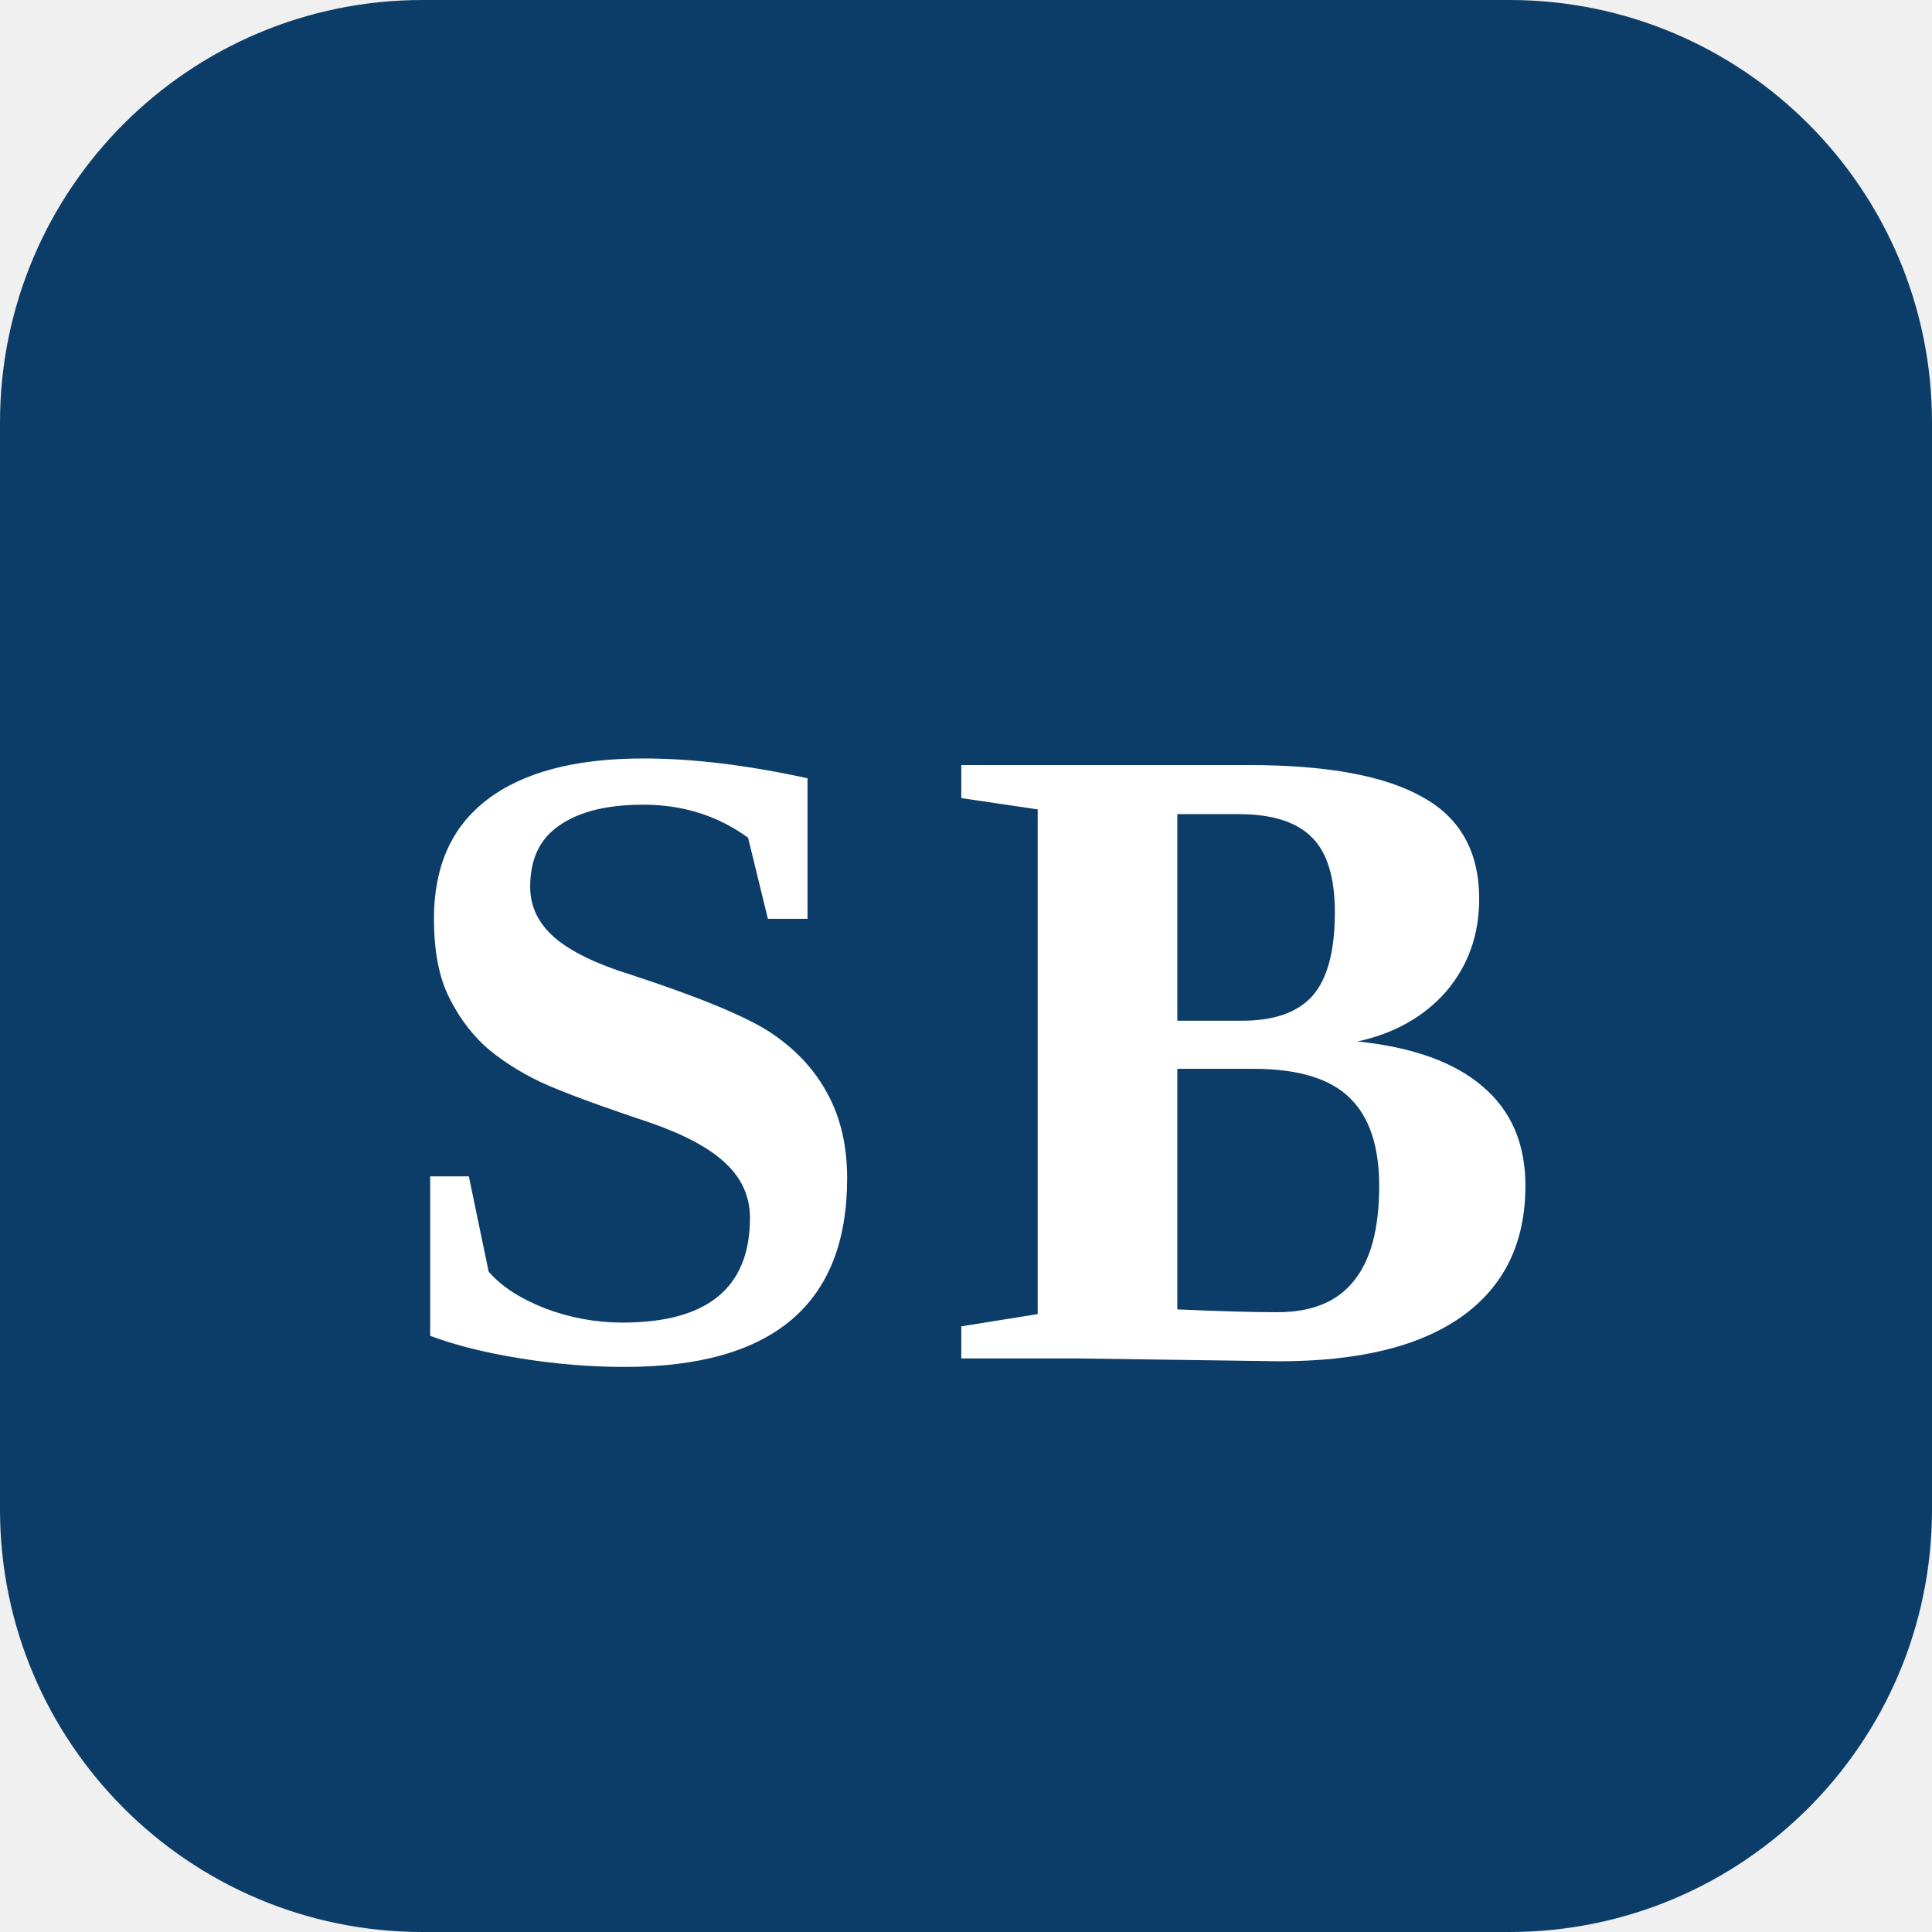
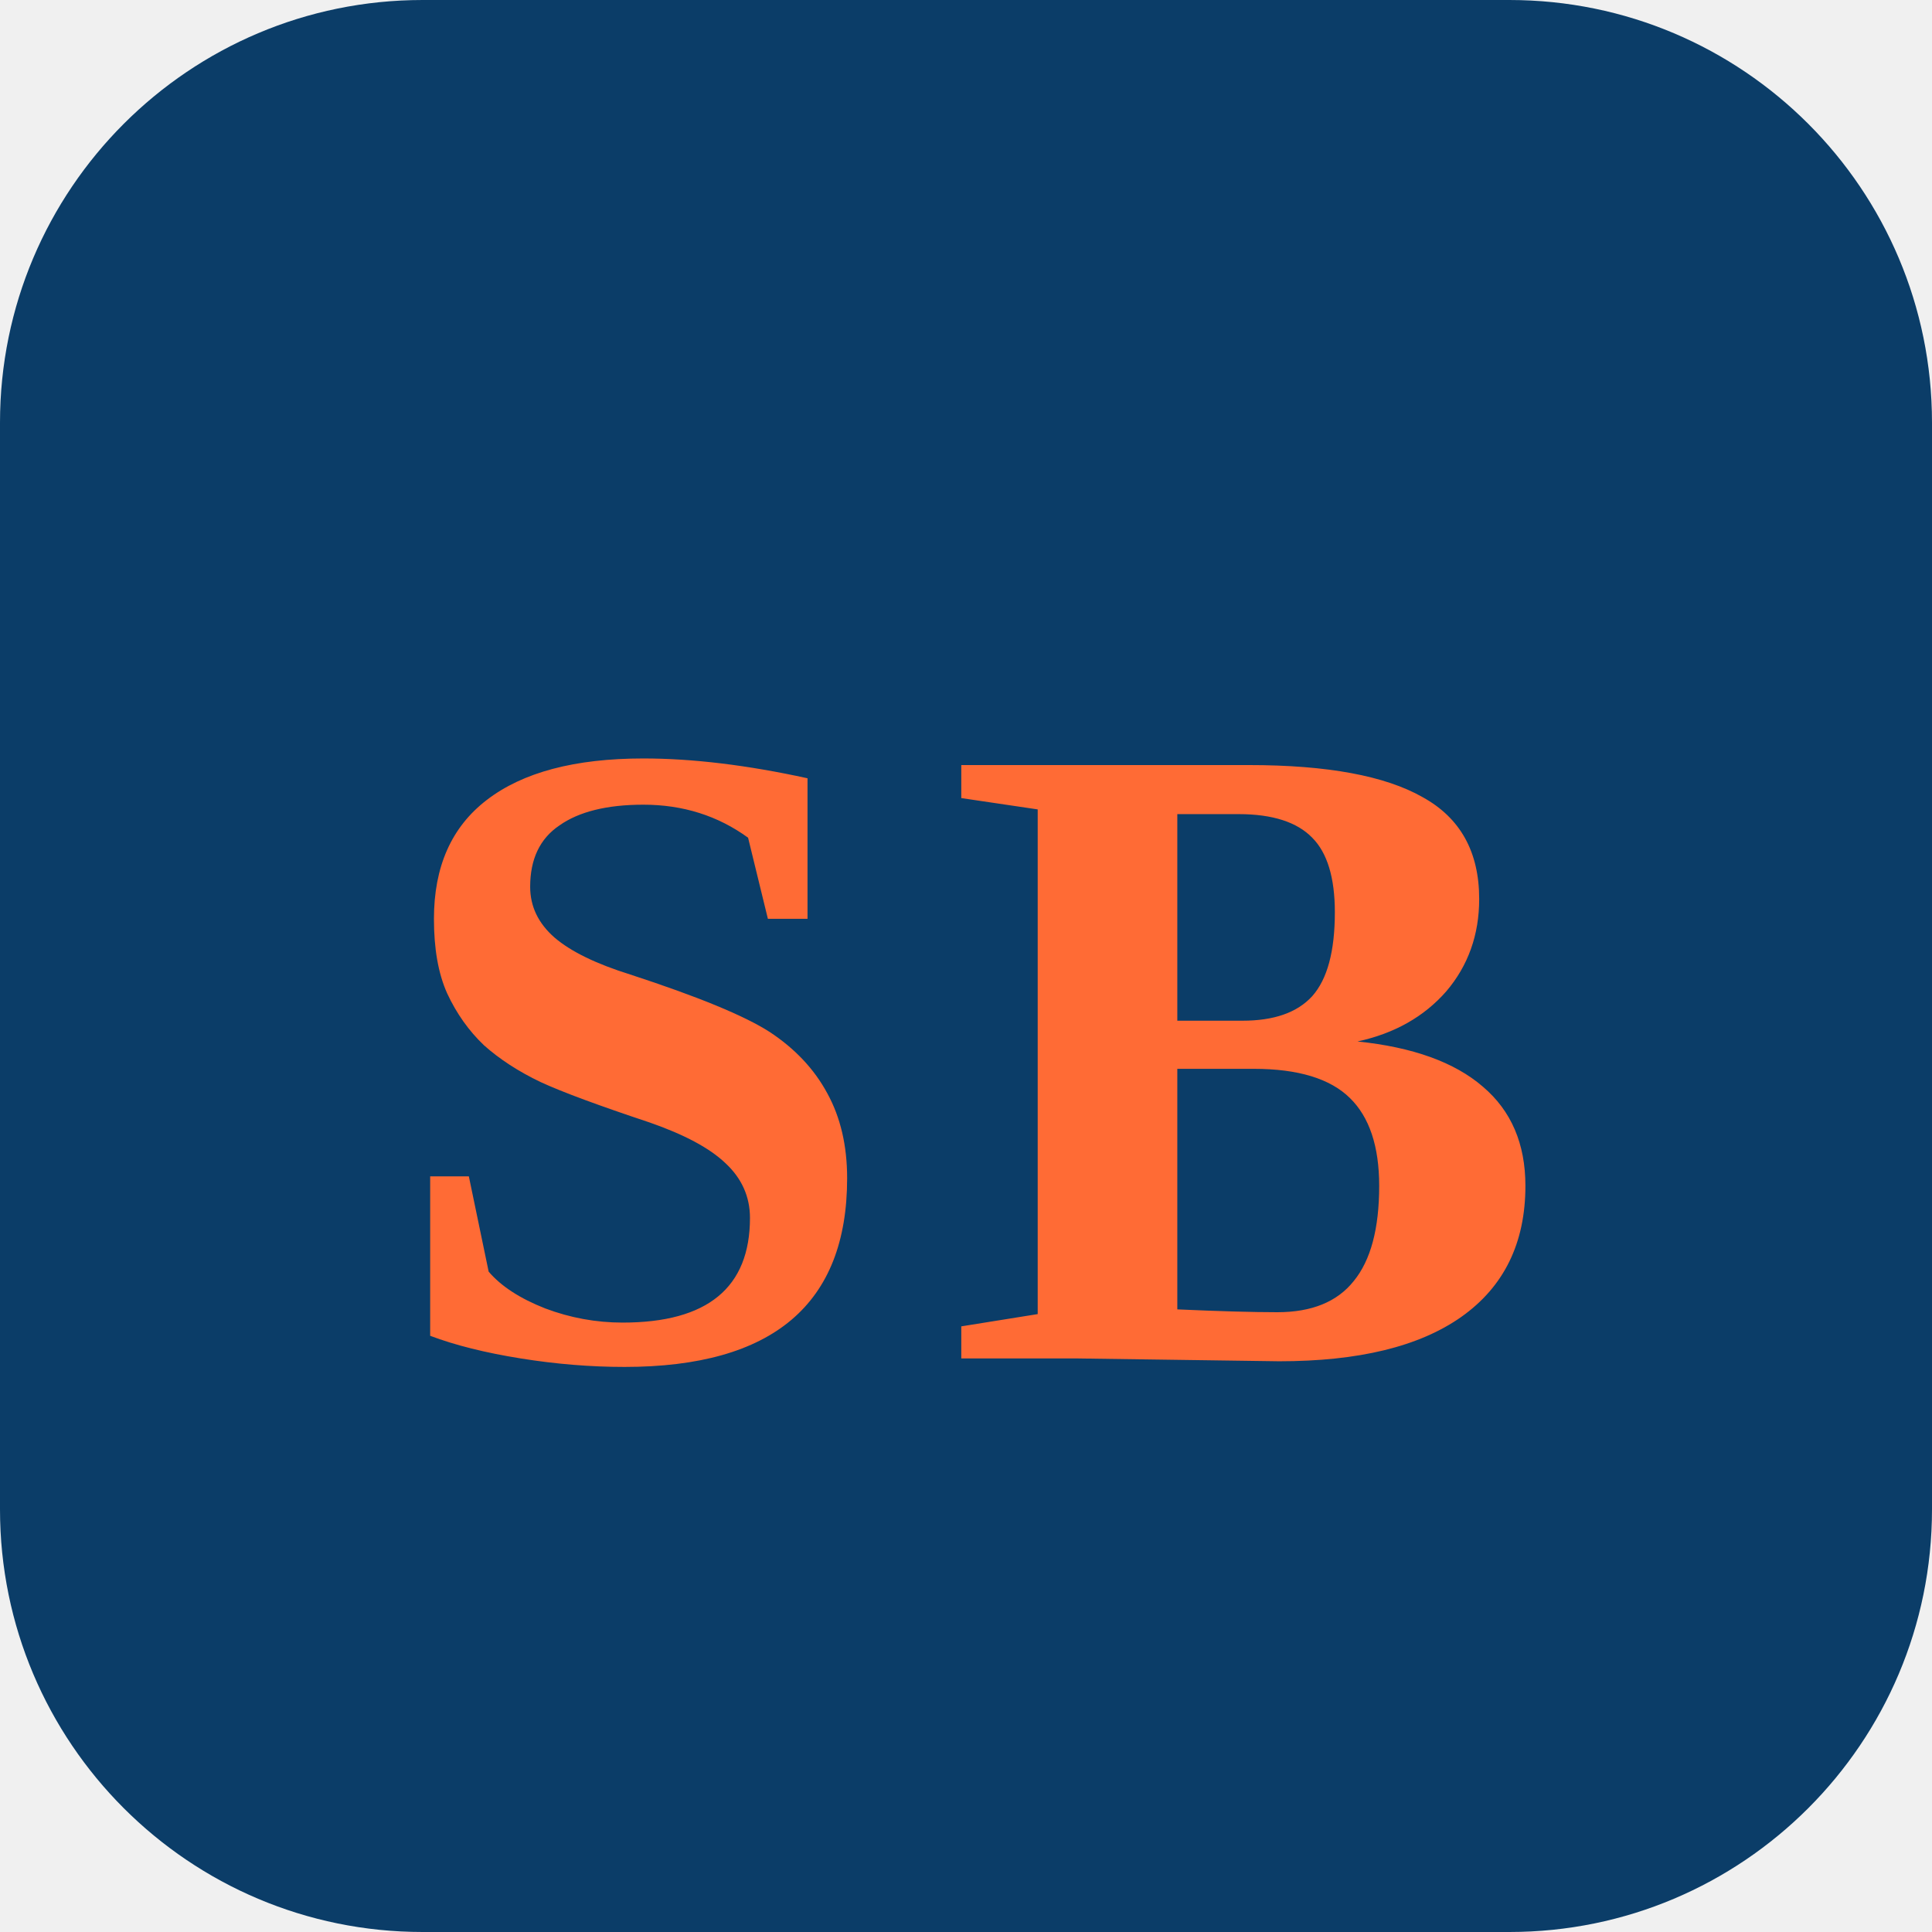
<svg xmlns="http://www.w3.org/2000/svg" viewBox="0 0 32 32">
  <rect width="32" height="32" rx="7" fill="#0b3d68" />
-   <text x="16" y="22.5" font-family="Georgia, 'Times New Roman', serif" font-size="15" font-weight="bold" fill="#ffffff" text-anchor="middle" letter-spacing="1">SB</text>
+   <text x="16" y="22.5" font-family="Georgia, 'Times New Roman', serif" font-size="15" font-weight="bold" fill="#FF6B35" text-anchor="middle" letter-spacing="1">SB</text>
</svg>
